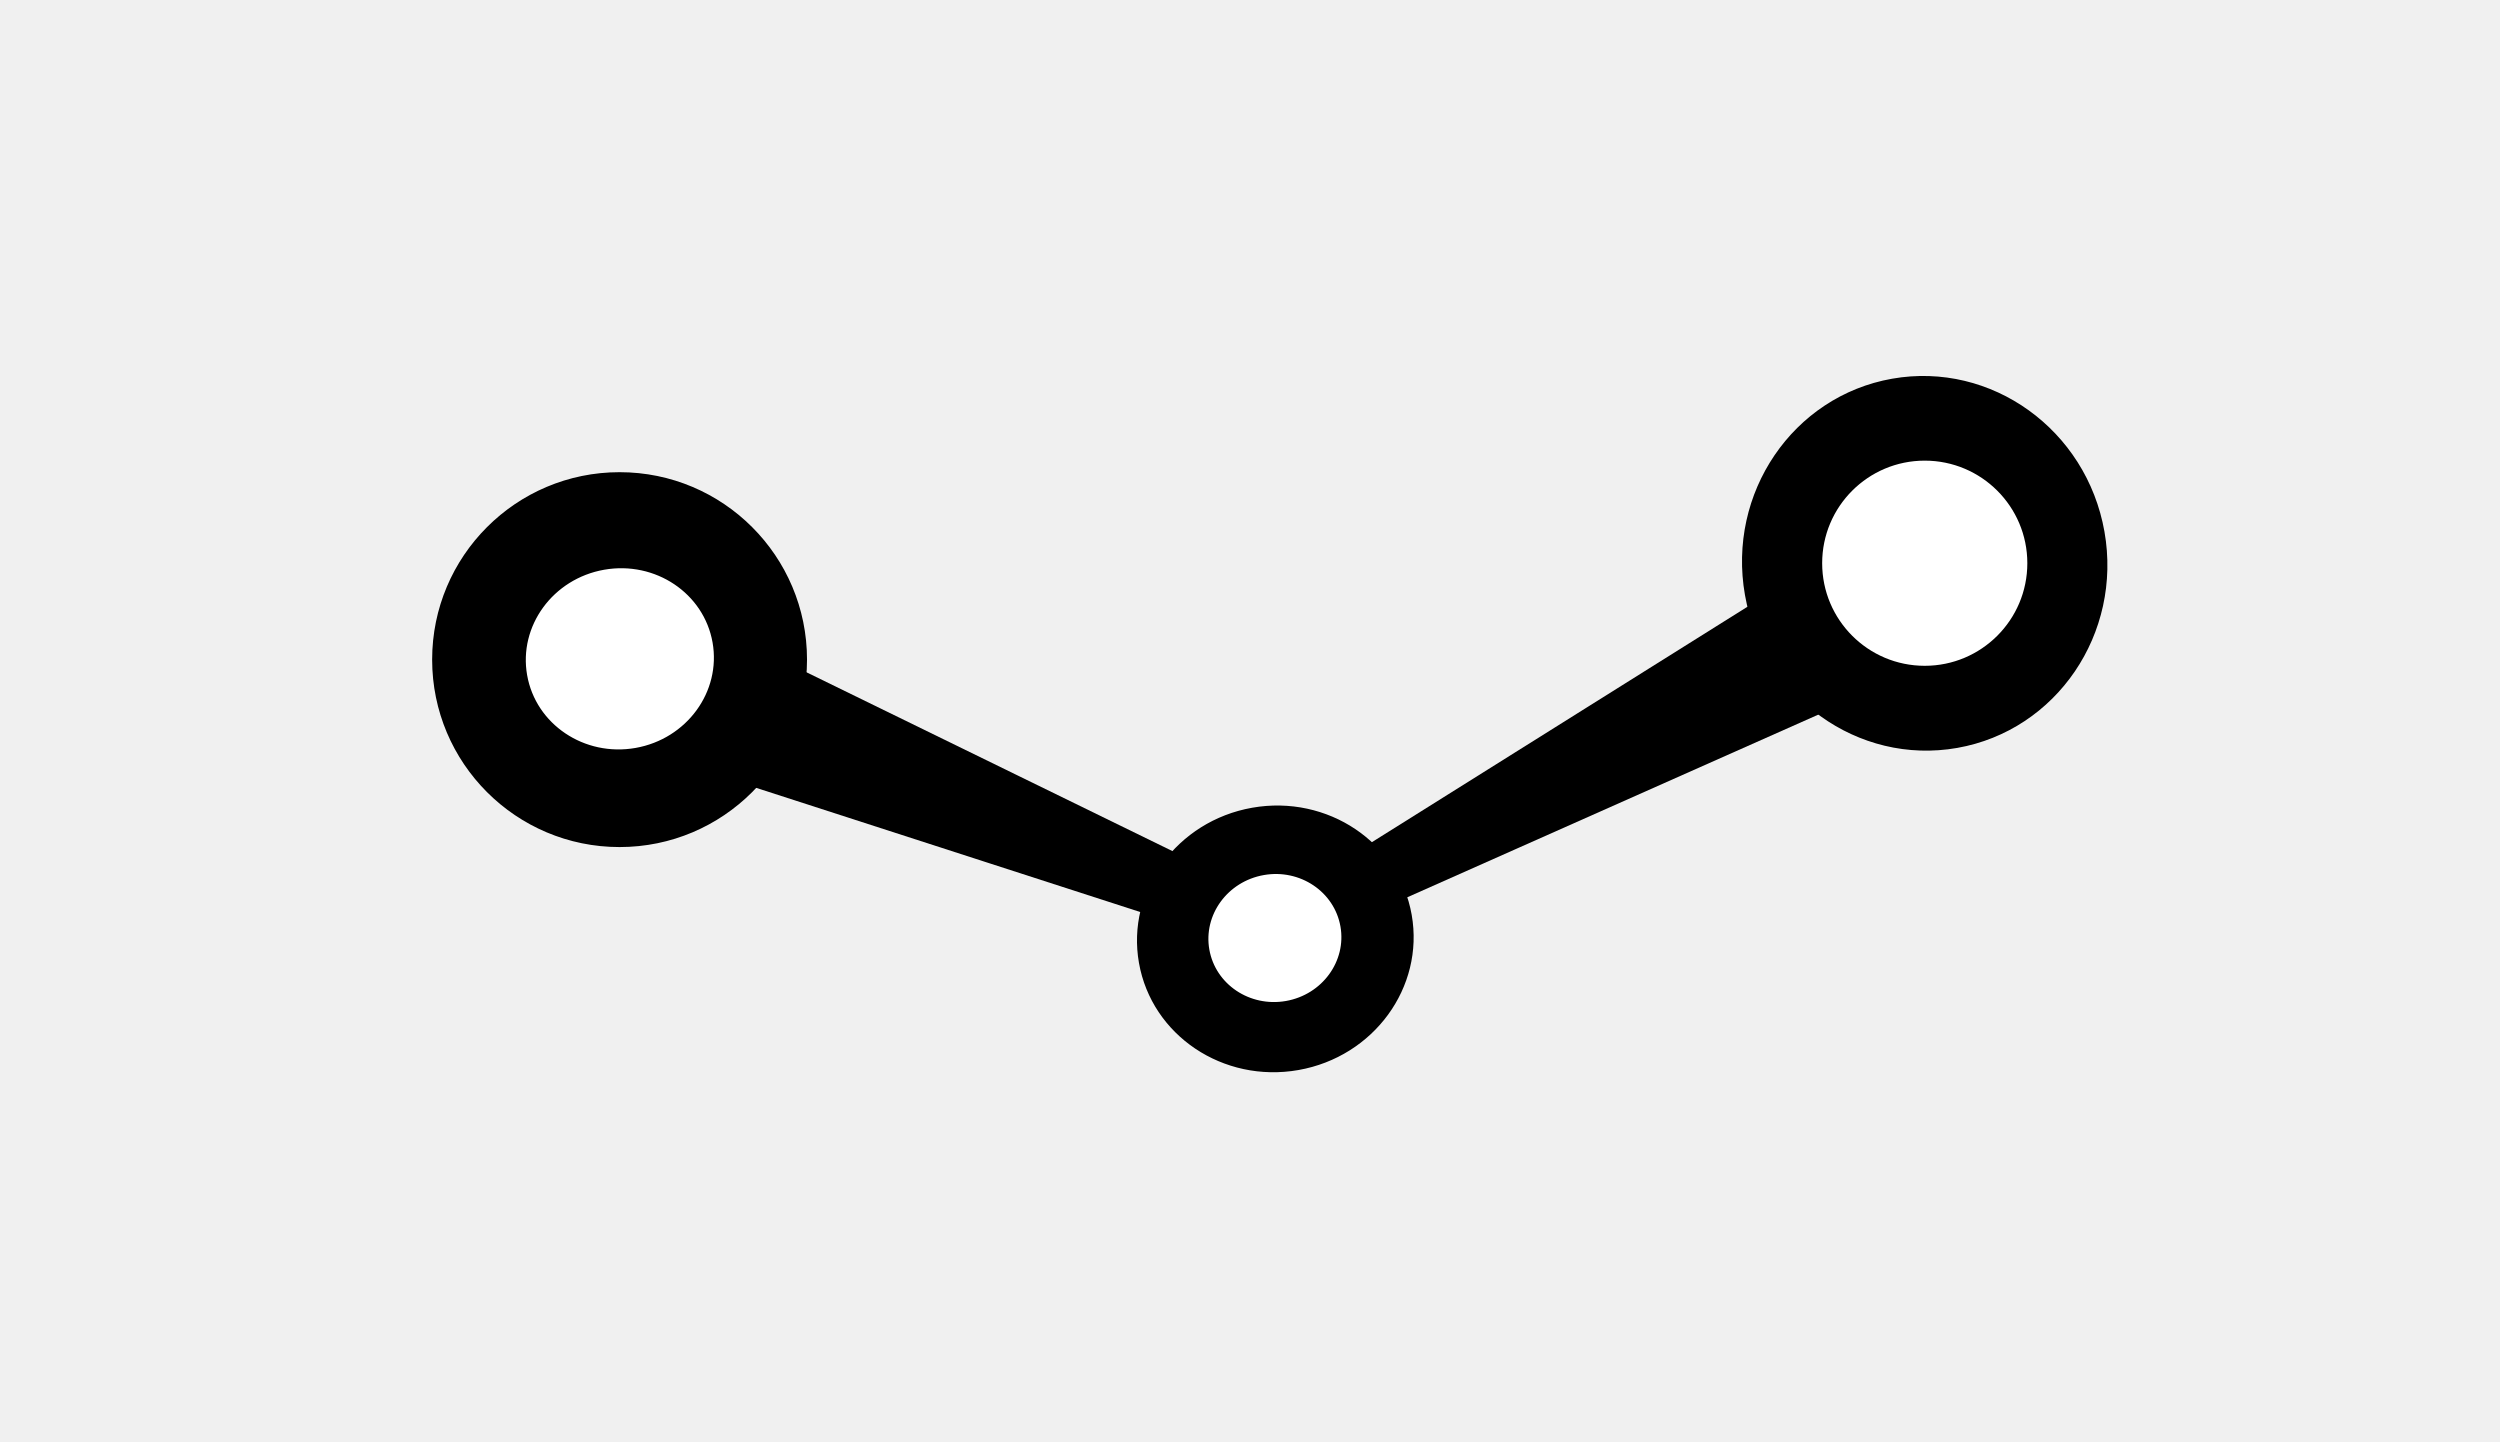
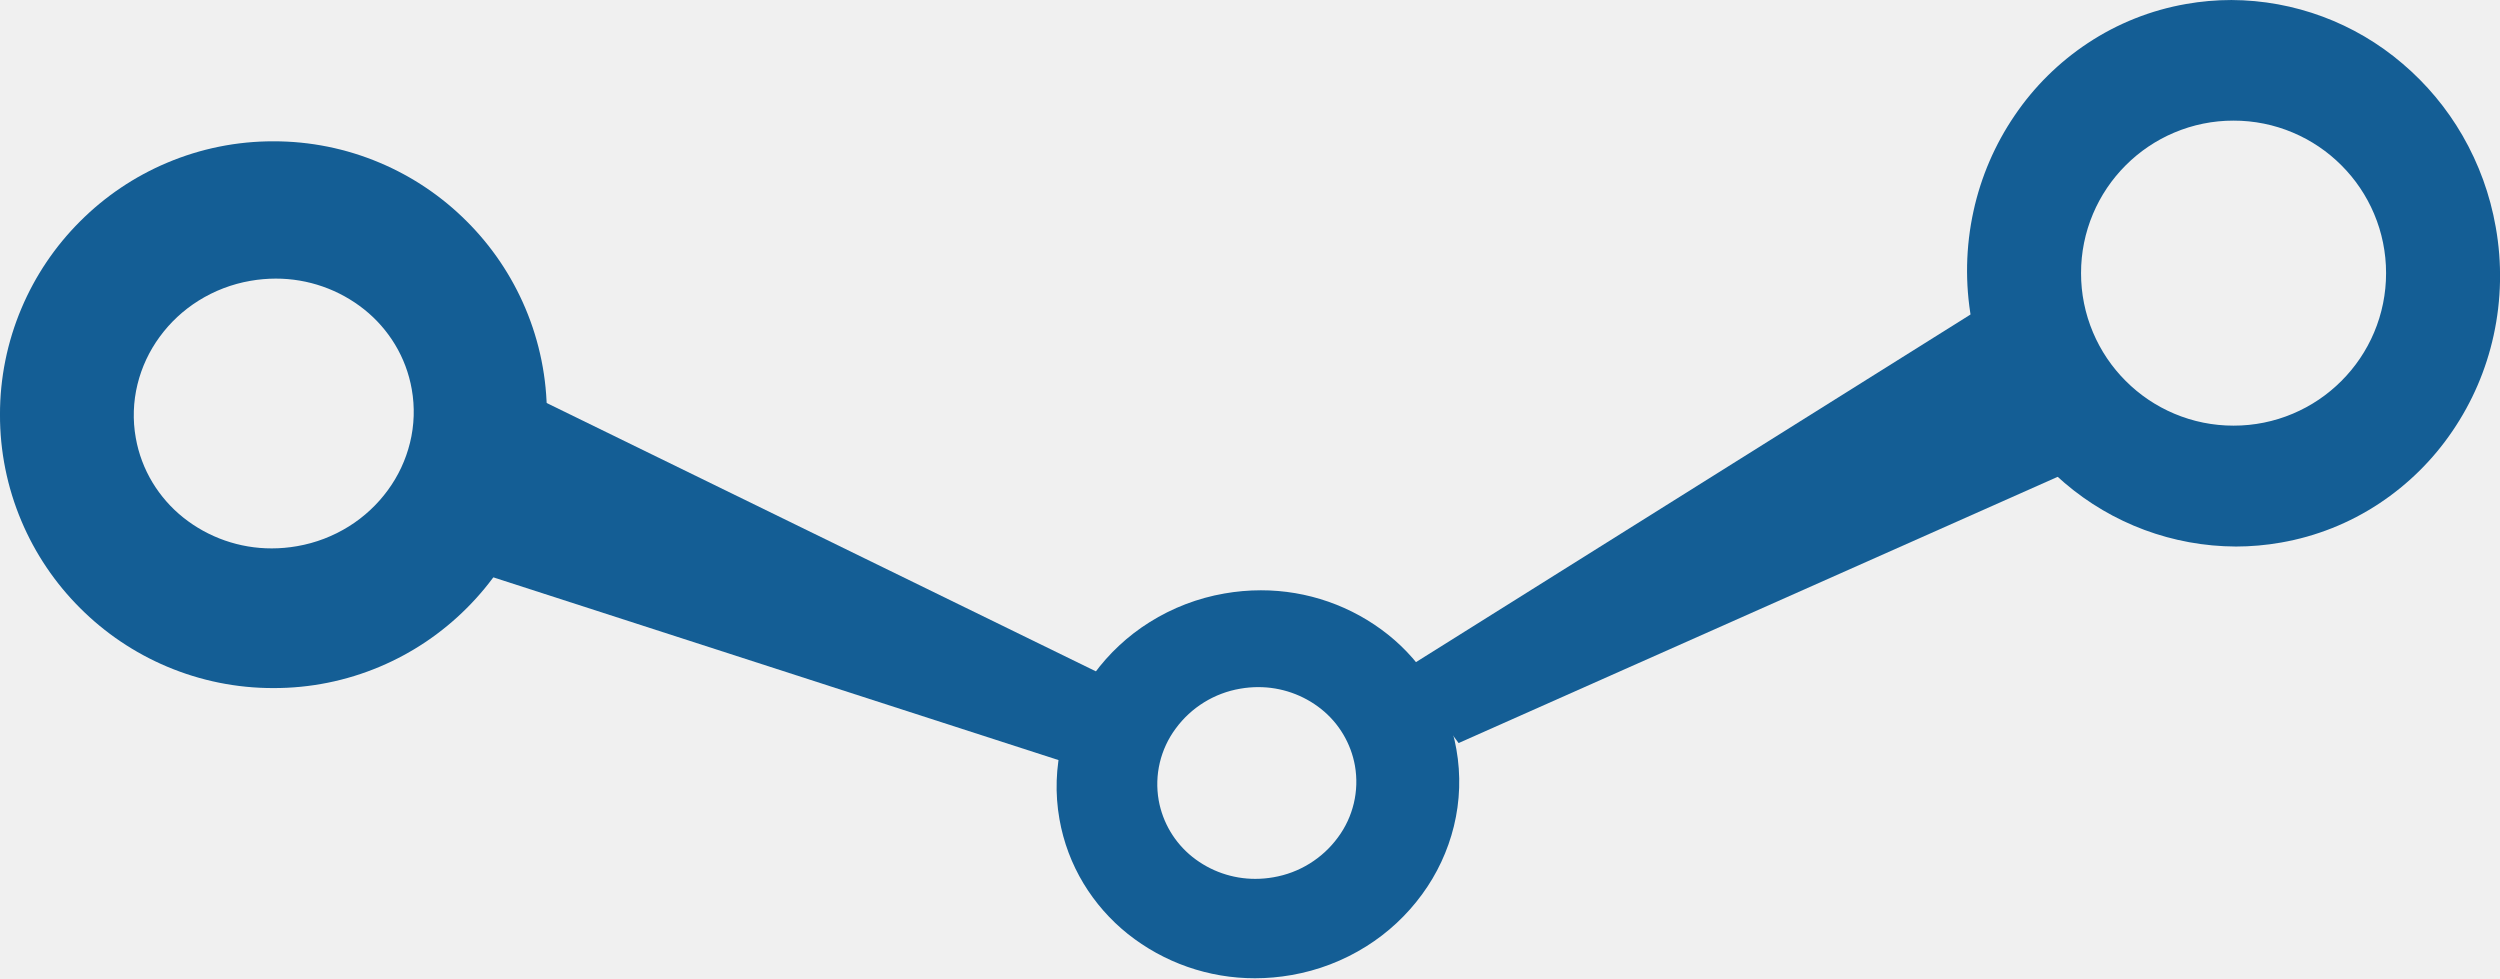
- <svg xmlns="http://www.w3.org/2000/svg" version="1.1" id="Layer_1" x="0px" y="0px" viewBox="0 0 987 569" style="enable-background:new 0 0 987 569;" xml:space="preserve">
-   <style type="text/css">
- 	.st0{fill:#FFFFFF;stroke:#000000;stroke-miterlimit:10;}
- 	.st1{stroke:#000000;stroke-miterlimit:10;}
- </style>
-   <path class="st0" d="M-401.5,17.5" />
-   <ellipse transform="matrix(0.9848 -0.1736 0.1736 0.9848 -27.0676 135.332)" class="st1" cx="759.89" cy="222.36" rx="71.56" ry="73.51" />
-   <circle class="st0" cx="759.89" cy="222.36" r="41" />
-   <ellipse transform="matrix(0.9848 -0.1736 0.1736 0.9848 -56.713 93.0659)" class="st1" cx="503.52" cy="370.65" rx="54.17" ry="52.08" />
-   <ellipse transform="matrix(0.9848 -0.1736 0.1736 0.9848 -56.6573 93.0312)" class="st0" cx="503.35" cy="370.31" rx="26.78" ry="25.74" />
-   <polygon class="st1" points="538.53,335.02 698.55,234.71 723.62,279.03 553.19,354.77 " />
-   <polygon class="st1" points="465.18,364.4 285.48,306.3 303.31,258.6 470.89,340.48 " />
-   <circle class="st1" cx="244.61" cy="260.42" r="73.5" />
-   <ellipse transform="matrix(0.9848 -0.1736 0.1736 0.9848 -41.4464 46.4468)" class="st0" cx="244.73" cy="260.1" rx="37.67" ry="36.22" />
+ <svg xmlns="http://www.w3.org/2000/svg" width="176.333" height="69" viewBox="0 0 176.333 69">
+   <g transform="translate(107.494 -84.422)">
+     <path d="M-1431.149-967.441h0a18.679,18.679,0,0,1-12.067-4.487,19.336,19.336,0,0,1-4.225-5.065,19.681,19.681,0,0,1-2.347-6.462,19.615,19.615,0,0,1,.15-7.649,19.258,19.258,0,0,1,2.9-6.736,18.692,18.692,0,0,1,5.159-5.106,18.23,18.23,0,0,1,6.934-2.761,18.47,18.47,0,0,1,3.2-.281,18.683,18.683,0,0,1,12.068,4.487,19.334,19.334,0,0,1,4.225,5.065,19.681,19.681,0,0,1,2.348,6.463,19.619,19.619,0,0,1-.15,7.649,19.26,19.26,0,0,1-2.9,6.736,18.691,18.691,0,0,1-5.16,5.106,18.23,18.23,0,0,1-6.934,2.761,18.476,18.476,0,0,1-3.2.281Zm-.147-30.04a10.689,10.689,0,0,0-4.187.846,10.721,10.721,0,0,0-3.419,2.305,10.718,10.718,0,0,0-2.305,3.419,10.688,10.688,0,0,0-.846,4.187,10.689,10.689,0,0,0,.846,4.187,10.721,10.721,0,0,0,2.305,3.419,10.722,10.722,0,0,0,3.419,2.305,10.69,10.69,0,0,0,4.187.846,10.69,10.69,0,0,0,4.187-.846,10.719,10.719,0,0,0,3.419-2.305,10.726,10.726,0,0,0,2.305-3.419,10.69,10.69,0,0,0,.846-4.187,10.691,10.691,0,0,0-.846-4.187,10.724,10.724,0,0,0-2.305-3.419,10.723,10.723,0,0,0-3.419-2.305A10.693,10.693,0,0,0-1431.3-997.481Z" transform="translate(1481.342 1090.411)" fill="#145e95" />
+     <path d="M-1437.8-980.054a14.365,14.365,0,0,1-8.979-3.134,13.505,13.505,0,0,1-3.111-3.546,13.153,13.153,0,0,1-1.7-4.534,13.13,13.13,0,0,1,.177-5.432,13.6,13.6,0,0,1,2.246-4.806,14.21,14.21,0,0,1,3.941-3.668,14.614,14.614,0,0,1,5.262-2.018,14.9,14.9,0,0,1,2.579-.227,14.365,14.365,0,0,1,8.979,3.134,13.5,13.5,0,0,1,3.111,3.546,13.148,13.148,0,0,1,1.7,4.534,13.128,13.128,0,0,1-.177,5.432,13.6,13.6,0,0,1-2.246,4.806,14.21,14.21,0,0,1-3.941,3.668,14.615,14.615,0,0,1-5.261,2.018A14.9,14.9,0,0,1-1437.8-980.054Zm.233-20.536h0a7.375,7.375,0,0,0-1.276.112,7.124,7.124,0,0,0-4.549,2.81,6.579,6.579,0,0,0-1.2,5.06,6.6,6.6,0,0,0,2.378,3.994,7.1,7.1,0,0,0,4.438,1.549,7.364,7.364,0,0,0,1.276-.112,7.127,7.127,0,0,0,4.55-2.81,6.579,6.579,0,0,0,1.2-5.06,6.6,6.6,0,0,0-2.378-3.994,7.1,7.1,0,0,0-4.437-1.548Z" transform="translate(1418.824 1133.476)" fill="#145e95" />
+     <path d="M538.53,261.027l41.983-26.317,6.577,11.628L542.376,266.21Z" transform="translate(-546.989 -129.378)" fill="#145e95" />
+     <path d="M332.626,286.358l-47.147-15.243,4.678-12.515,43.967,21.482Z" transform="translate(-362.2 -147.271)" fill="#145e95" />
+     <path d="M-1436.717-973.206a19.162,19.162,0,0,1-7.506-1.515,19.219,19.219,0,0,1-6.132-4.133,19.219,19.219,0,0,1-4.133-6.132,19.167,19.167,0,0,1-1.513-7.5,19.162,19.162,0,0,1,1.516-7.506,19.215,19.215,0,0,1,4.133-6.132,19.218,19.218,0,0,1,6.132-4.132,19.16,19.16,0,0,1,7.506-1.515,19.161,19.161,0,0,1,7.507,1.515,19.218,19.218,0,0,1,6.132,4.132,19.22,19.22,0,0,1,4.133,6.132,19.167,19.167,0,0,1,1.515,7.506,19.166,19.166,0,0,1-1.515,7.506,19.22,19.22,0,0,1-4.133,6.132,19.218,19.218,0,0,1-6.132,4.132A19.16,19.16,0,0,1-1436.717-973.206Zm.171-28.881h0a10.383,10.383,0,0,0-1.795.158,10.162,10.162,0,0,0-3.658,1.4,9.881,9.881,0,0,0-2.74,2.551,9.46,9.46,0,0,0-1.562,3.343,9.128,9.128,0,0,0-.123,3.778,9.147,9.147,0,0,0,1.183,3.154,9.394,9.394,0,0,0,2.164,2.466,9.99,9.99,0,0,0,6.244,2.179,10.374,10.374,0,0,0,1.793-.158,10.162,10.162,0,0,0,3.658-1.4,9.877,9.877,0,0,0,2.74-2.551,9.455,9.455,0,0,0,1.561-3.343,9.127,9.127,0,0,0,.123-3.777,9.142,9.142,0,0,0-1.182-3.154,9.39,9.39,0,0,0-2.164-2.466,9.988,9.988,0,0,0-6.243-2.18Z" transform="translate(1348.506 1106.16)" fill="#145e95" />
+   </g>
</svg>
